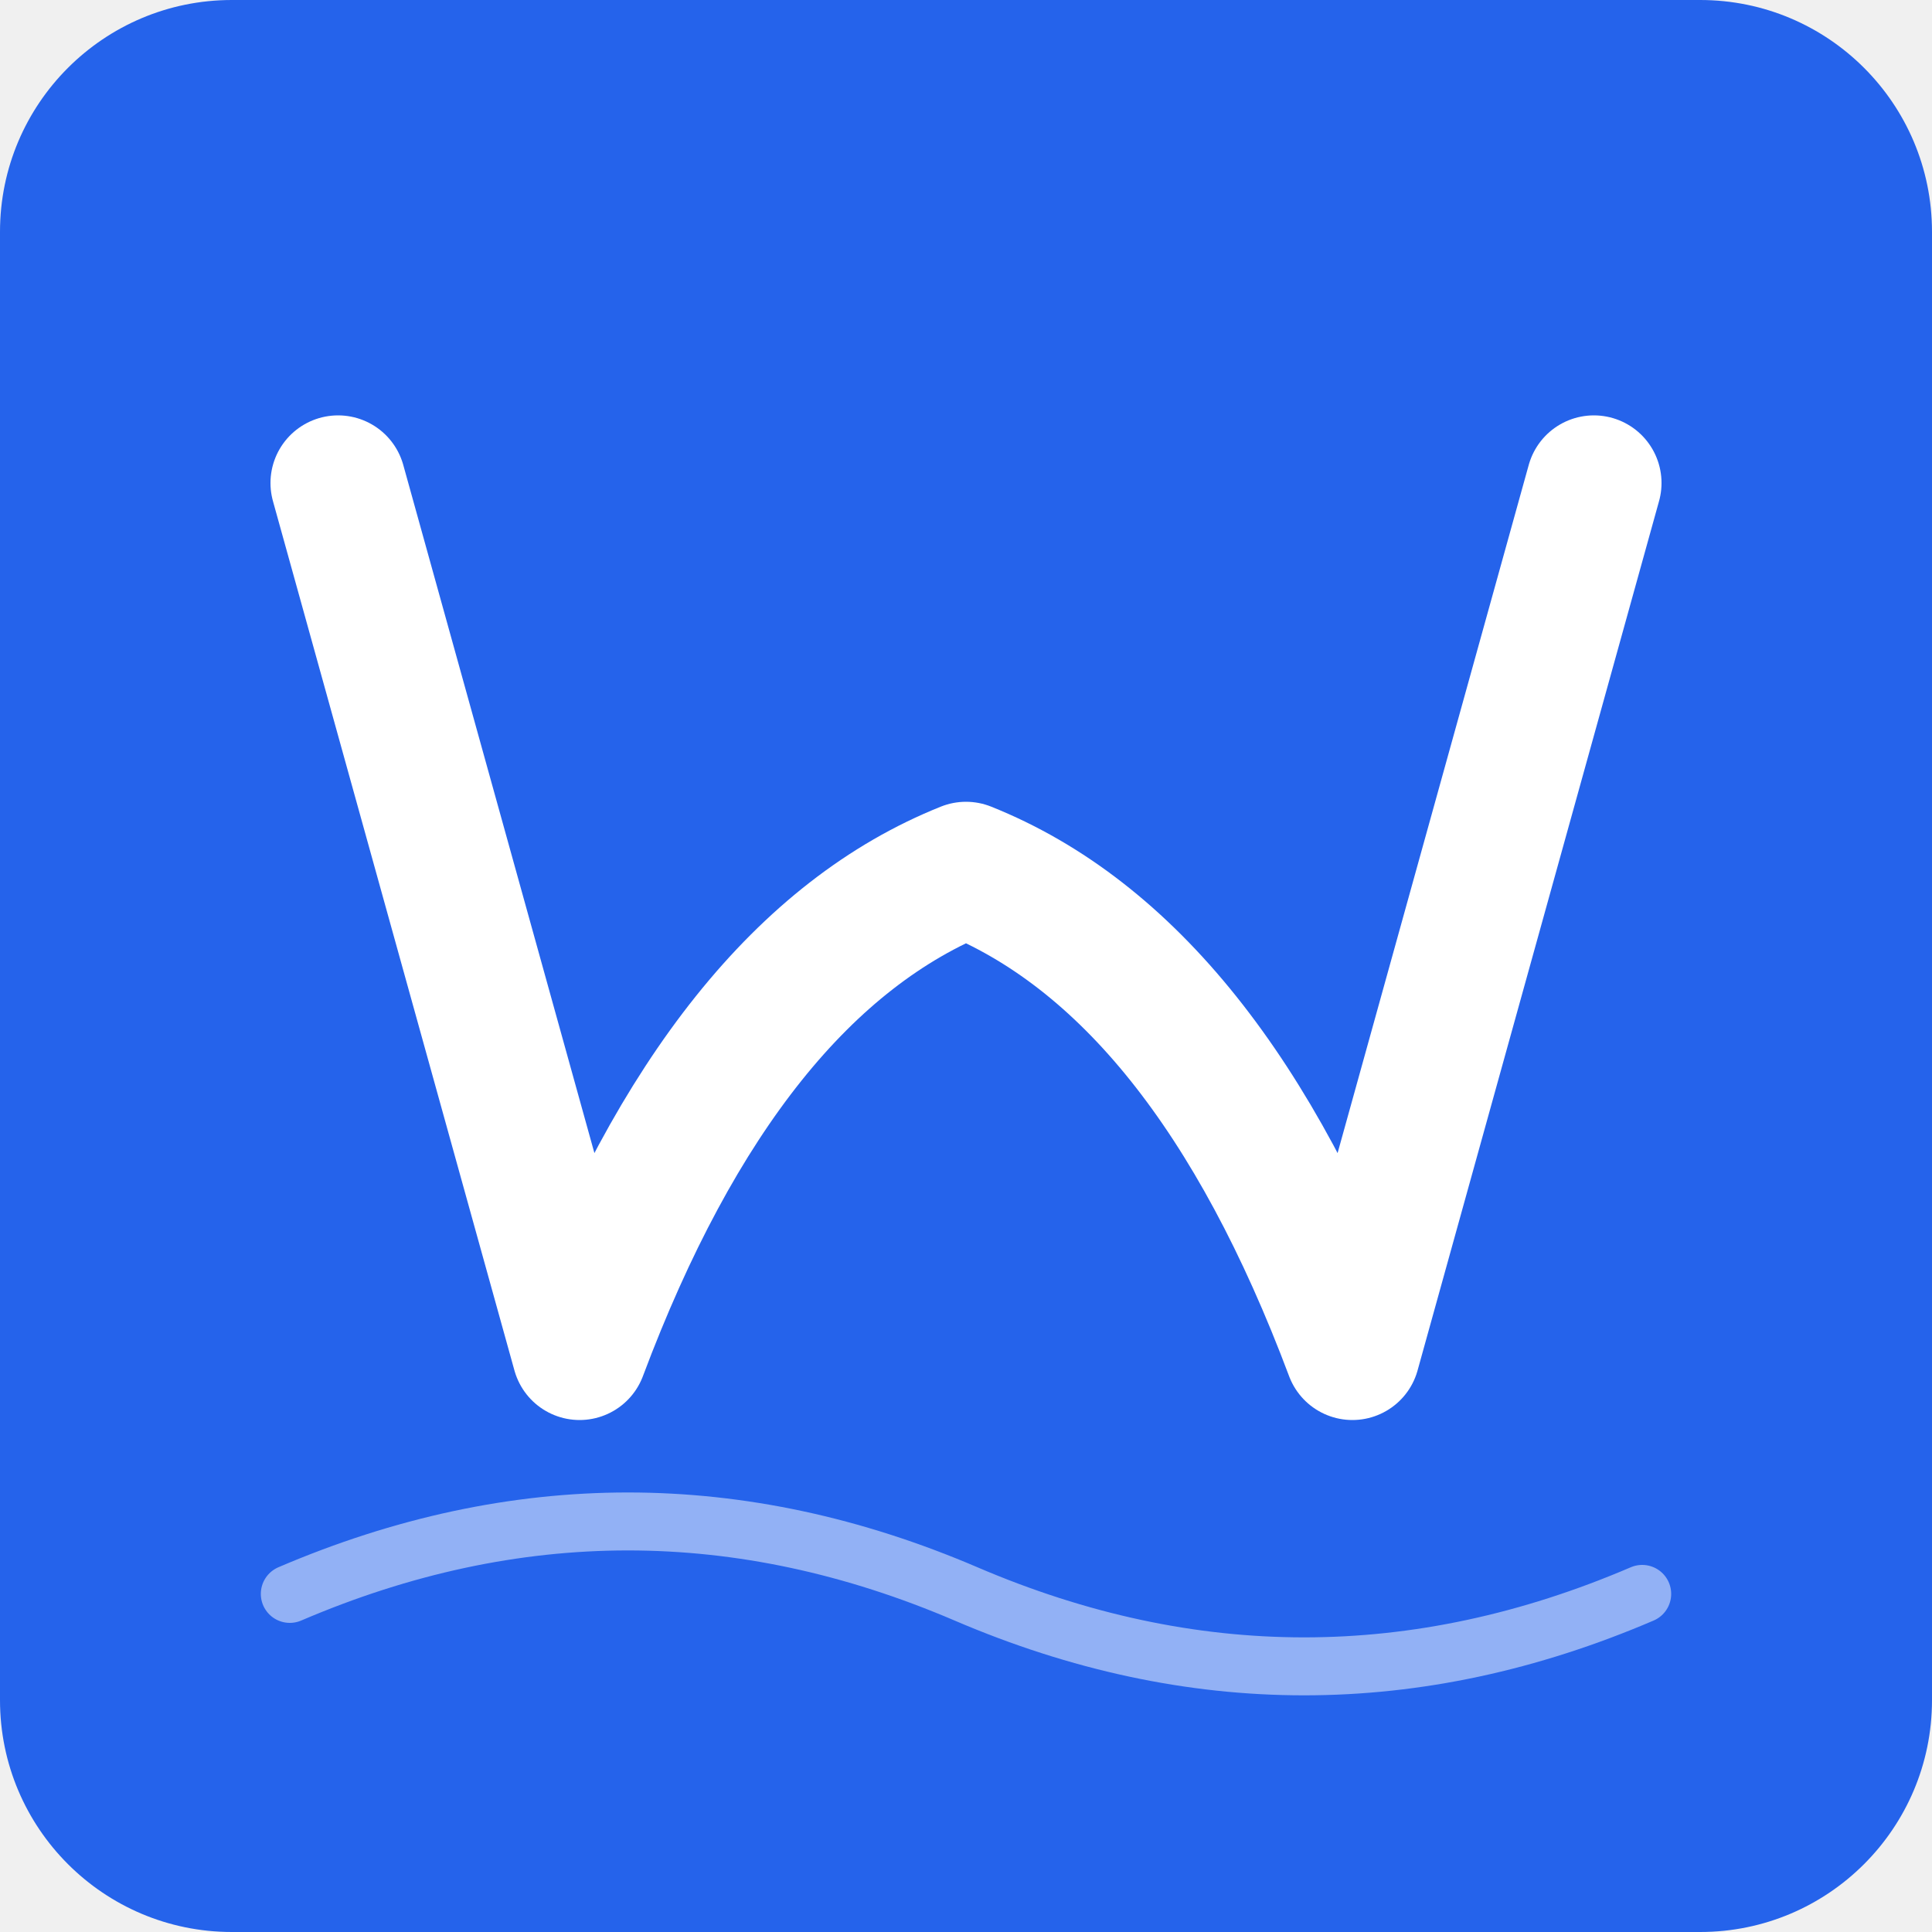
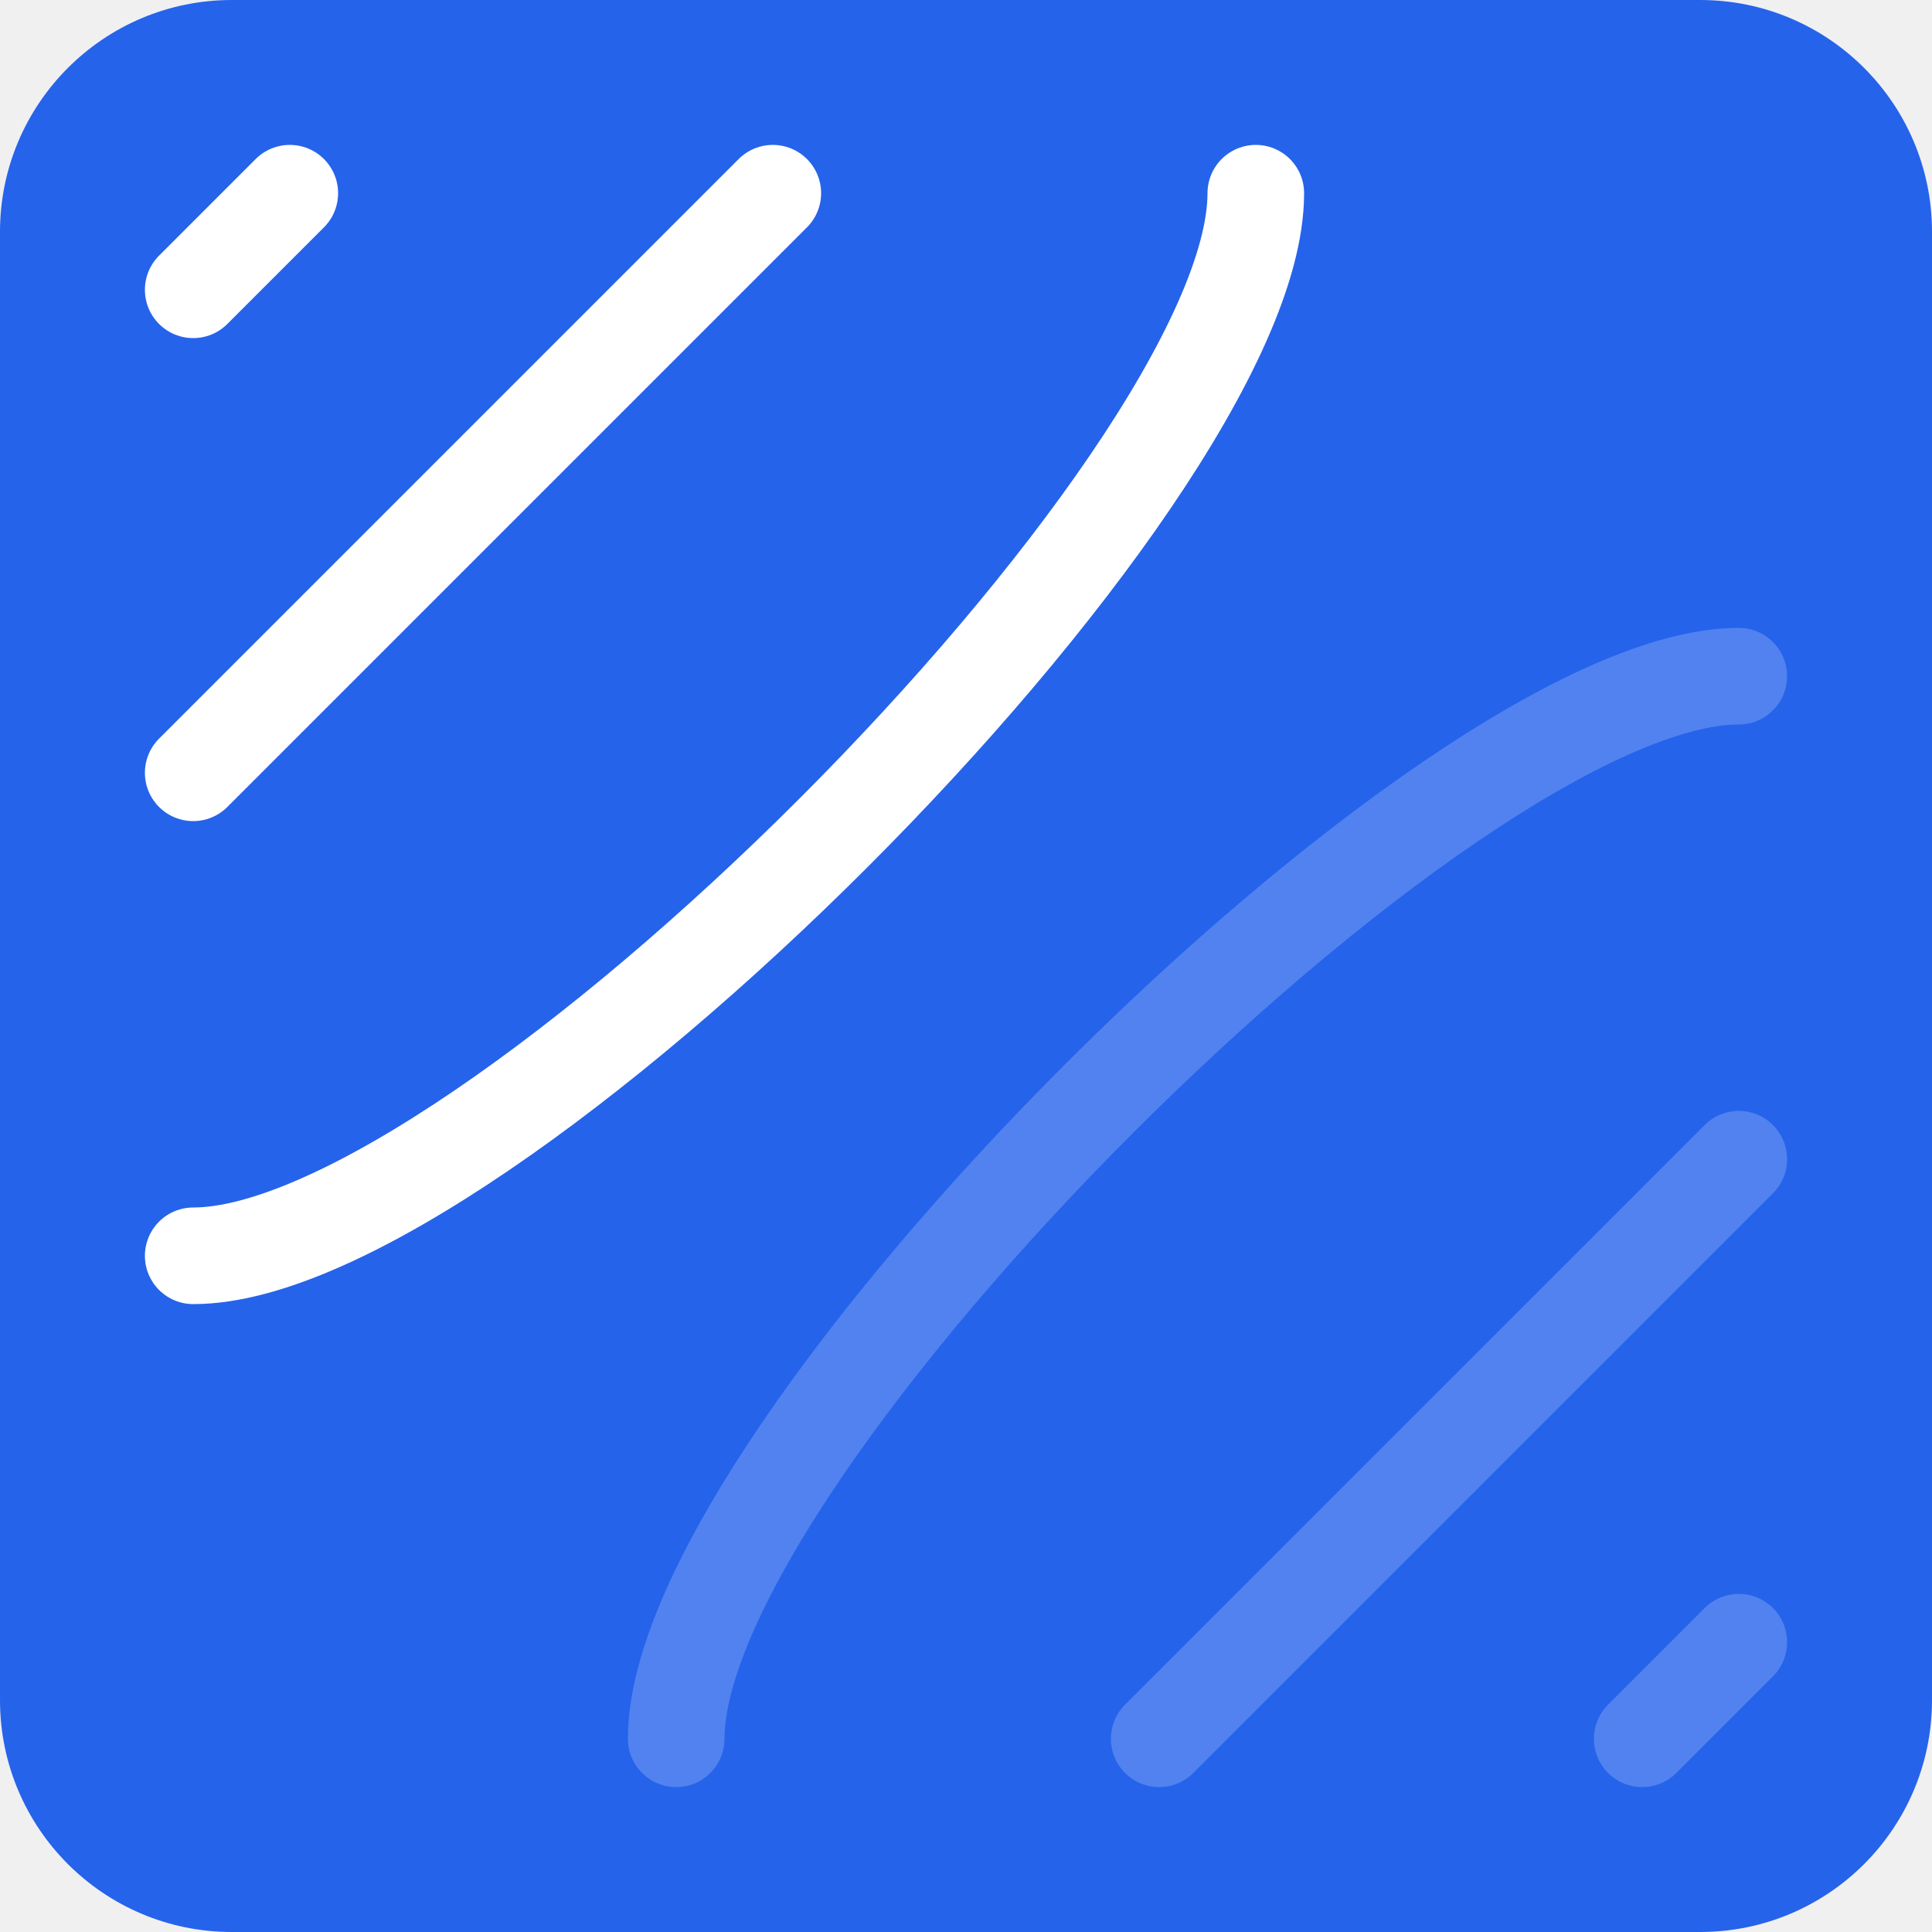
<svg xmlns="http://www.w3.org/2000/svg" width="200" height="200" viewBox="0 0 200 200">
  <rect width="200" height="200" rx="24" fill="#2563eb" />
-   <path d="M 35 50            L 60 140            Q 75 100, 100 90            Q 125 100, 140 140            L 165 50" fill="none" stroke="white" stroke-width="14" stroke-linecap="round" stroke-linejoin="round" />
-   <path d="M 30 165 Q 65 150, 100 165 Q 135 180, 170 165" fill="none" stroke="white" stroke-width="6" stroke-linecap="round" opacity="0.5" />
+   <g stroke="white" stroke-width="10" stroke-linecap="round" fill="none">
+     <path d="M 20 130 C 50 130, 130 50, 130 20" />
+     <line x1="20" y1="80" x2="80" y2="20" />
+     <line x1="20" y1="30" x2="30" y2="20" />
+   </g>
+   <g stroke="white" stroke-width="10" stroke-linecap="round" opacity="0.2" fill="none">
+     <path d="M 70 180 C 70 150, 150 70, 180 70" />
+     <line x1="120" y1="180" x2="180" y2="120" />
+     <line x1="170" y1="180" x2="180" y2="170" />
+   </g>
</svg>
